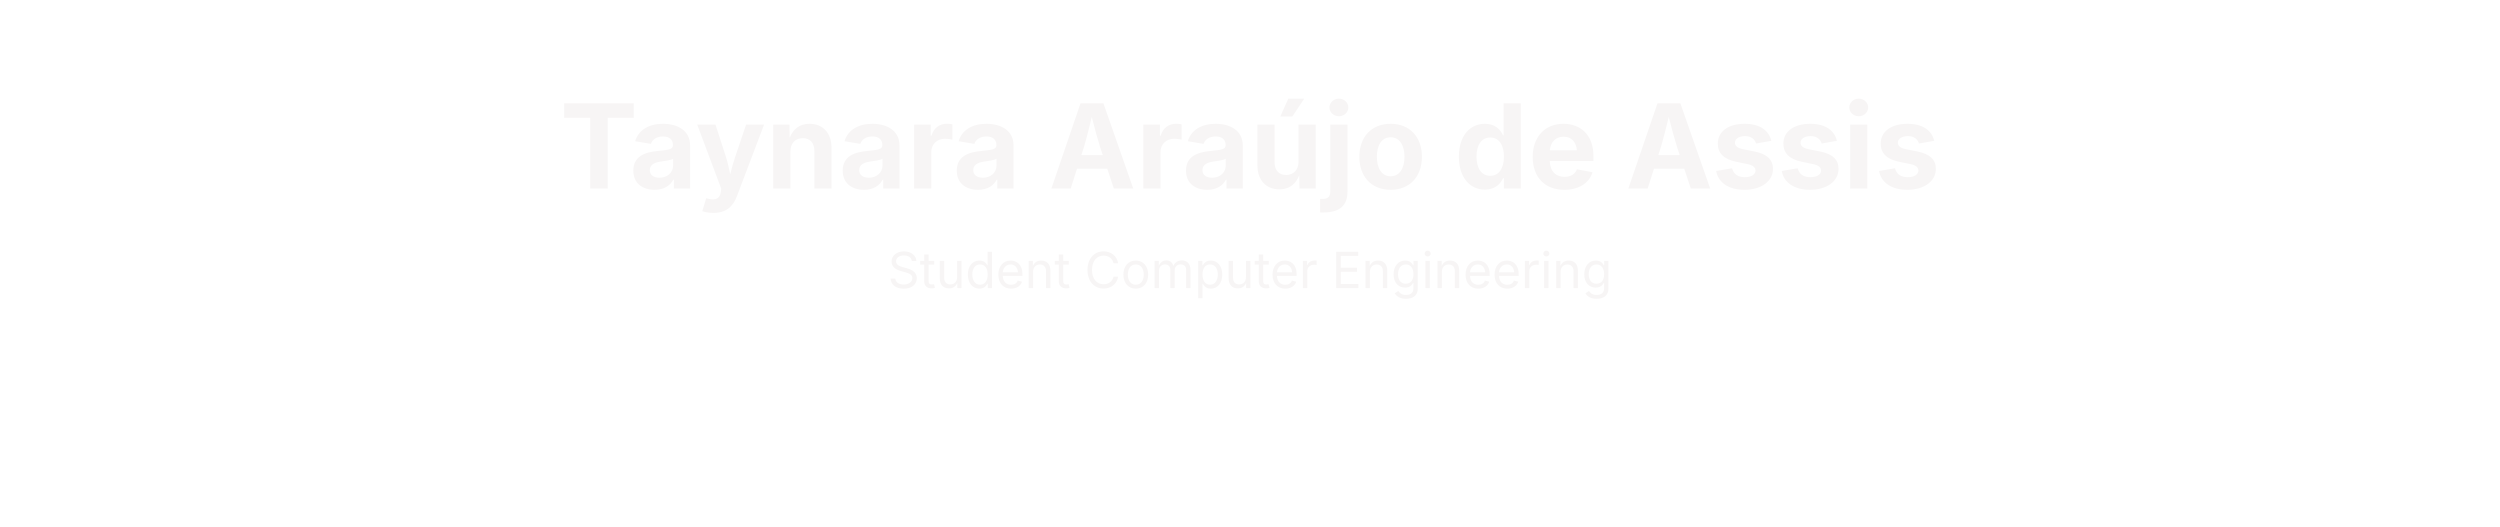
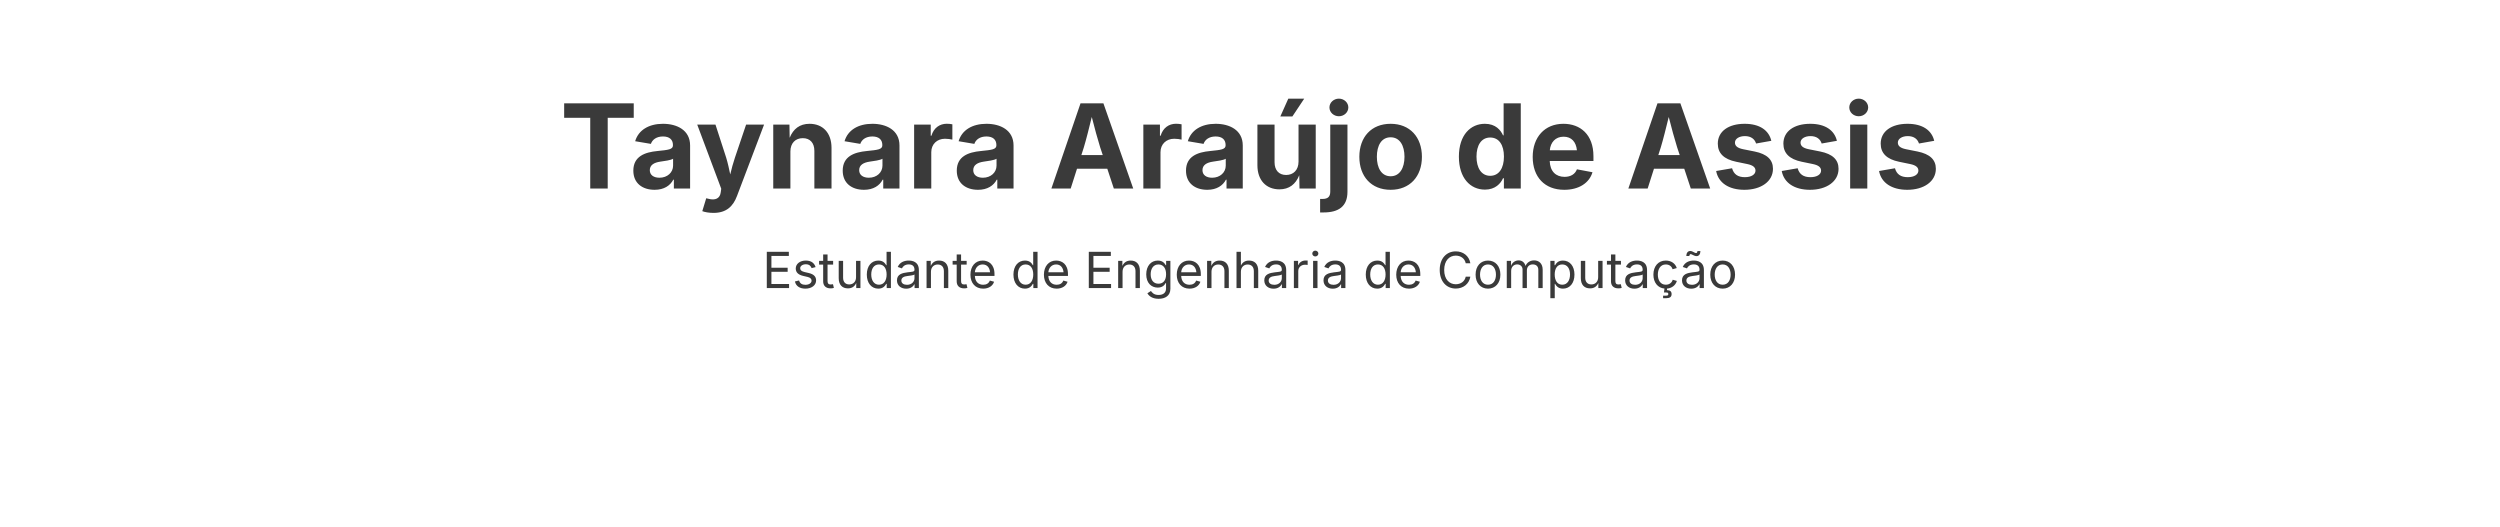
<svg xmlns="http://www.w3.org/2000/svg" style="z-index:1;position:relative" width="854" height="180" viewBox="0 -5 854 170">
  <style>
    @font-face {
      font-family: 'Inter';
      src: url('https://fonts.gstatic.com/s/inter/v7/UcCnR5Jpu8EPujjLmUhFeaxu.woff2') format('woff2');
      font-weight: 400; 
      font-style: normal;
    }
    .text {
      font-size: 40px;
      font-weight: 700;
      font-family: 'Inter', sans-serif; 
    }
-     .text-stroke {
-       stroke: black;
-       stroke-width: 3px;
-       fill: none;
-     }
    .desc {
      font-size: 17px;
      font-weight: 400;
      font-family: 'Inter', sans-serif; 
    }
  </style>
  <defs>
    <linearGradient id="linear" x1="0%" y1="0%" x2="100%" y2="0%">
-       <stop offset="0%" stop-color="#006437" />
-       <stop offset="100%" stop-color="#006164" />
+       <stop offset="0%" stop-color="#C3AAA5" />
+       <stop offset="25%" stop-color="#D76483" />
+       <stop offset="50%" stop-color="#EF9CA4" />
+       <stop offset="75%" stop-color="#FFC2BB" />
+       <stop offset="100%" stop-color="#F6E5CB" />
    </linearGradient>
  </defs>
  <g transform="translate(427, 100) scale(1, 1) translate(-427, -100)">
-     <path d="" fill="url(#linear)" opacity="0.4">
+     <path d="" fill="url(#linear)" opacity="0.8">
      <animate attributeName="d" dur="20s" repeatCount="indefinite" keyTimes="0;0.333;0.667;1" calcmod="spline" keySplines="0.2 0 0.2 1;0.2 0 0.2 1;0.2 0 0.2 1" begin="0s" values="M0 0L 0 120Q 213.5 160 427 130T 854 155L 854 0 Z;M0 0L 0 145Q 213.5 160 427 140T 854 130L 854 0 Z;M0 0L 0 165Q 213.5 135 427 165T 854 130L 854 0 Z;M0 0L 0 120Q 213.5 160 427 130T 854 155L 854 0 Z">
      </animate>
    </path>
-     <path d="" fill="url(#linear)" opacity="0.4">
-       <animate attributeName="d" dur="20s" repeatCount="indefinite" keyTimes="0;0.333;0.667;1" calcmod="spline" keySplines="0.2 0 0.2 1;0.2 0 0.2 1;0.2 0 0.2 1" begin="-10s" values="M0 0L 0 135Q 213.5 180 427 150T 854 160L 854 0 Z;M0 0L 0 150Q 213.5 120 427 120T 854 140L 854 0 Z;M0 0L 0 145Q 213.5 125 427 150T 854 165L 854 0 Z;M0 0L 0 135Q 213.5 180 427 150T 854 160L 854 0 Z">
-       </animate>
-     </path>
  </g>
-   <text text-anchor="middle" alignment-baseline="middle" x="50%" y="32%" class="text" style="fill:#f7f5f5;" stroke="#none" stroke-width="1">Taynara Araújo de Assis</text>
-   <text text-anchor="middle" alignment-baseline="middle" x="50%" y="52%" class="desc" style="fill:#f7f5f5;">Student Computer Engineering</text>
+   <text text-anchor="middle" alignment-baseline="middle" x="50%" y="32%" class="text" style="fill:#3A3A3A;" stroke="#none" stroke-width="1">Taynara Araújo de Assis</text>
+   <text text-anchor="middle" alignment-baseline="middle" x="50%" y="52%" class="desc" style="fill:#3A3A3A;">Estudante de Engenharia de Computação</text>
</svg>
